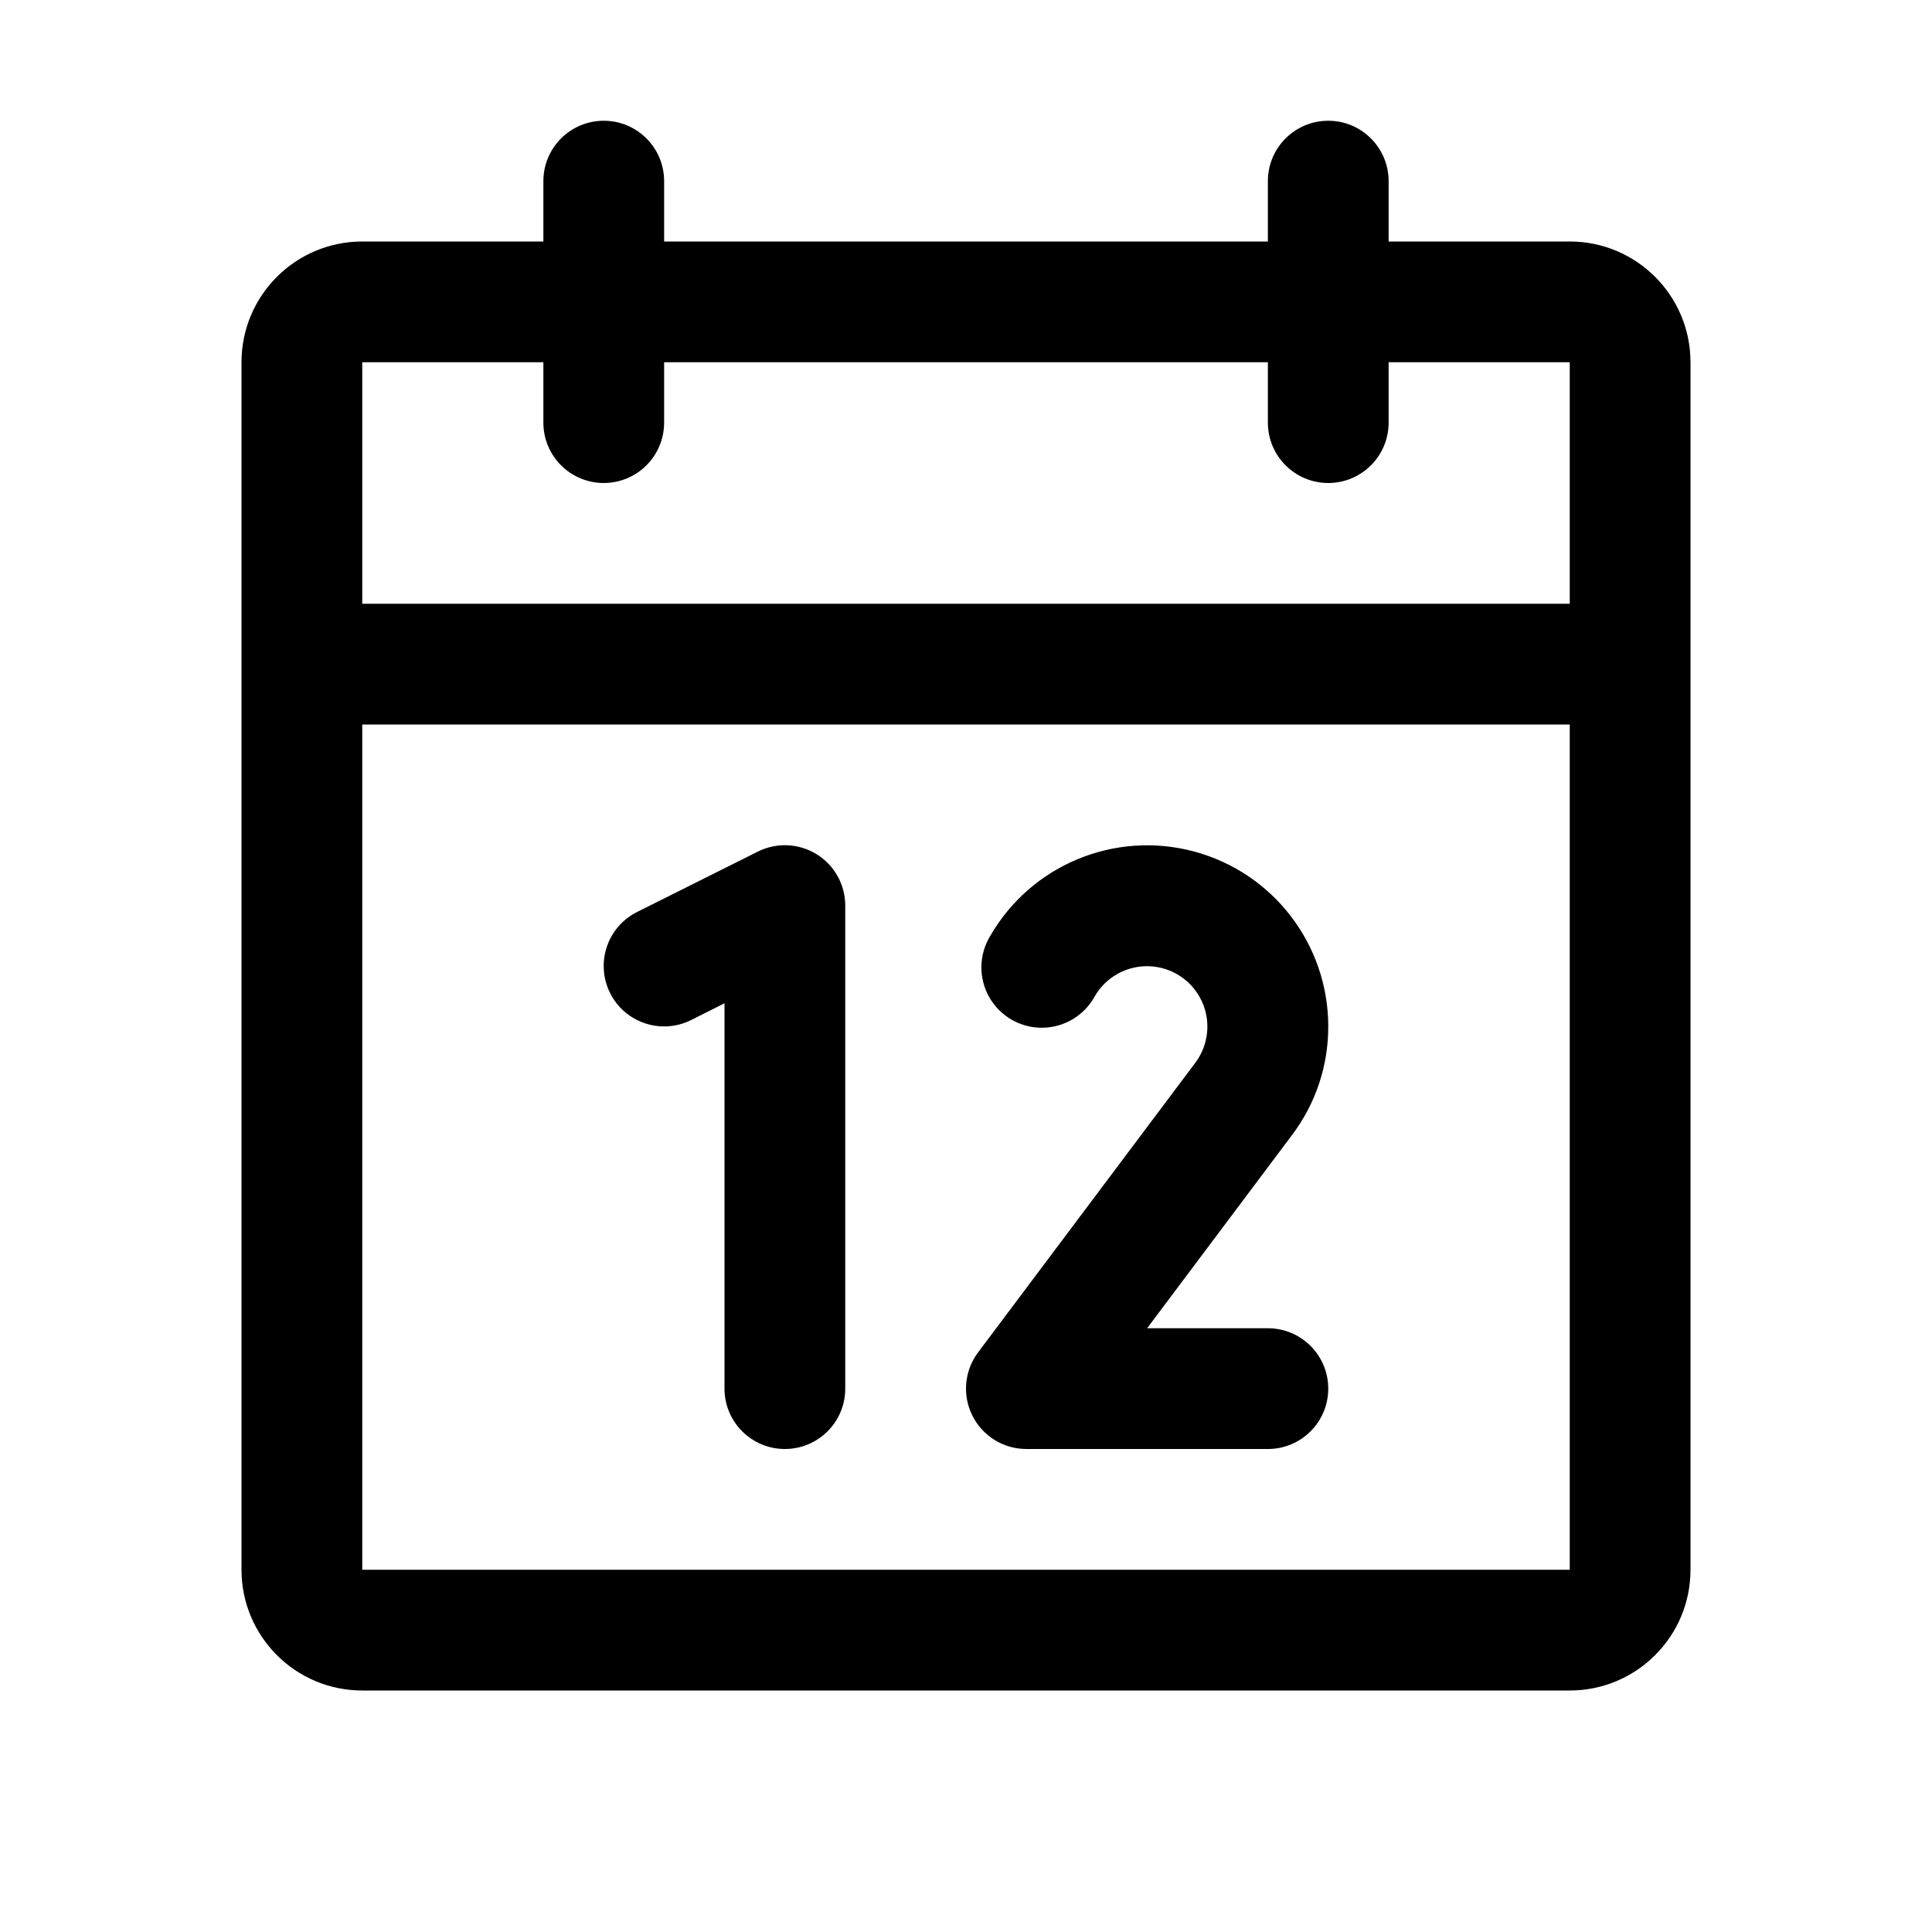
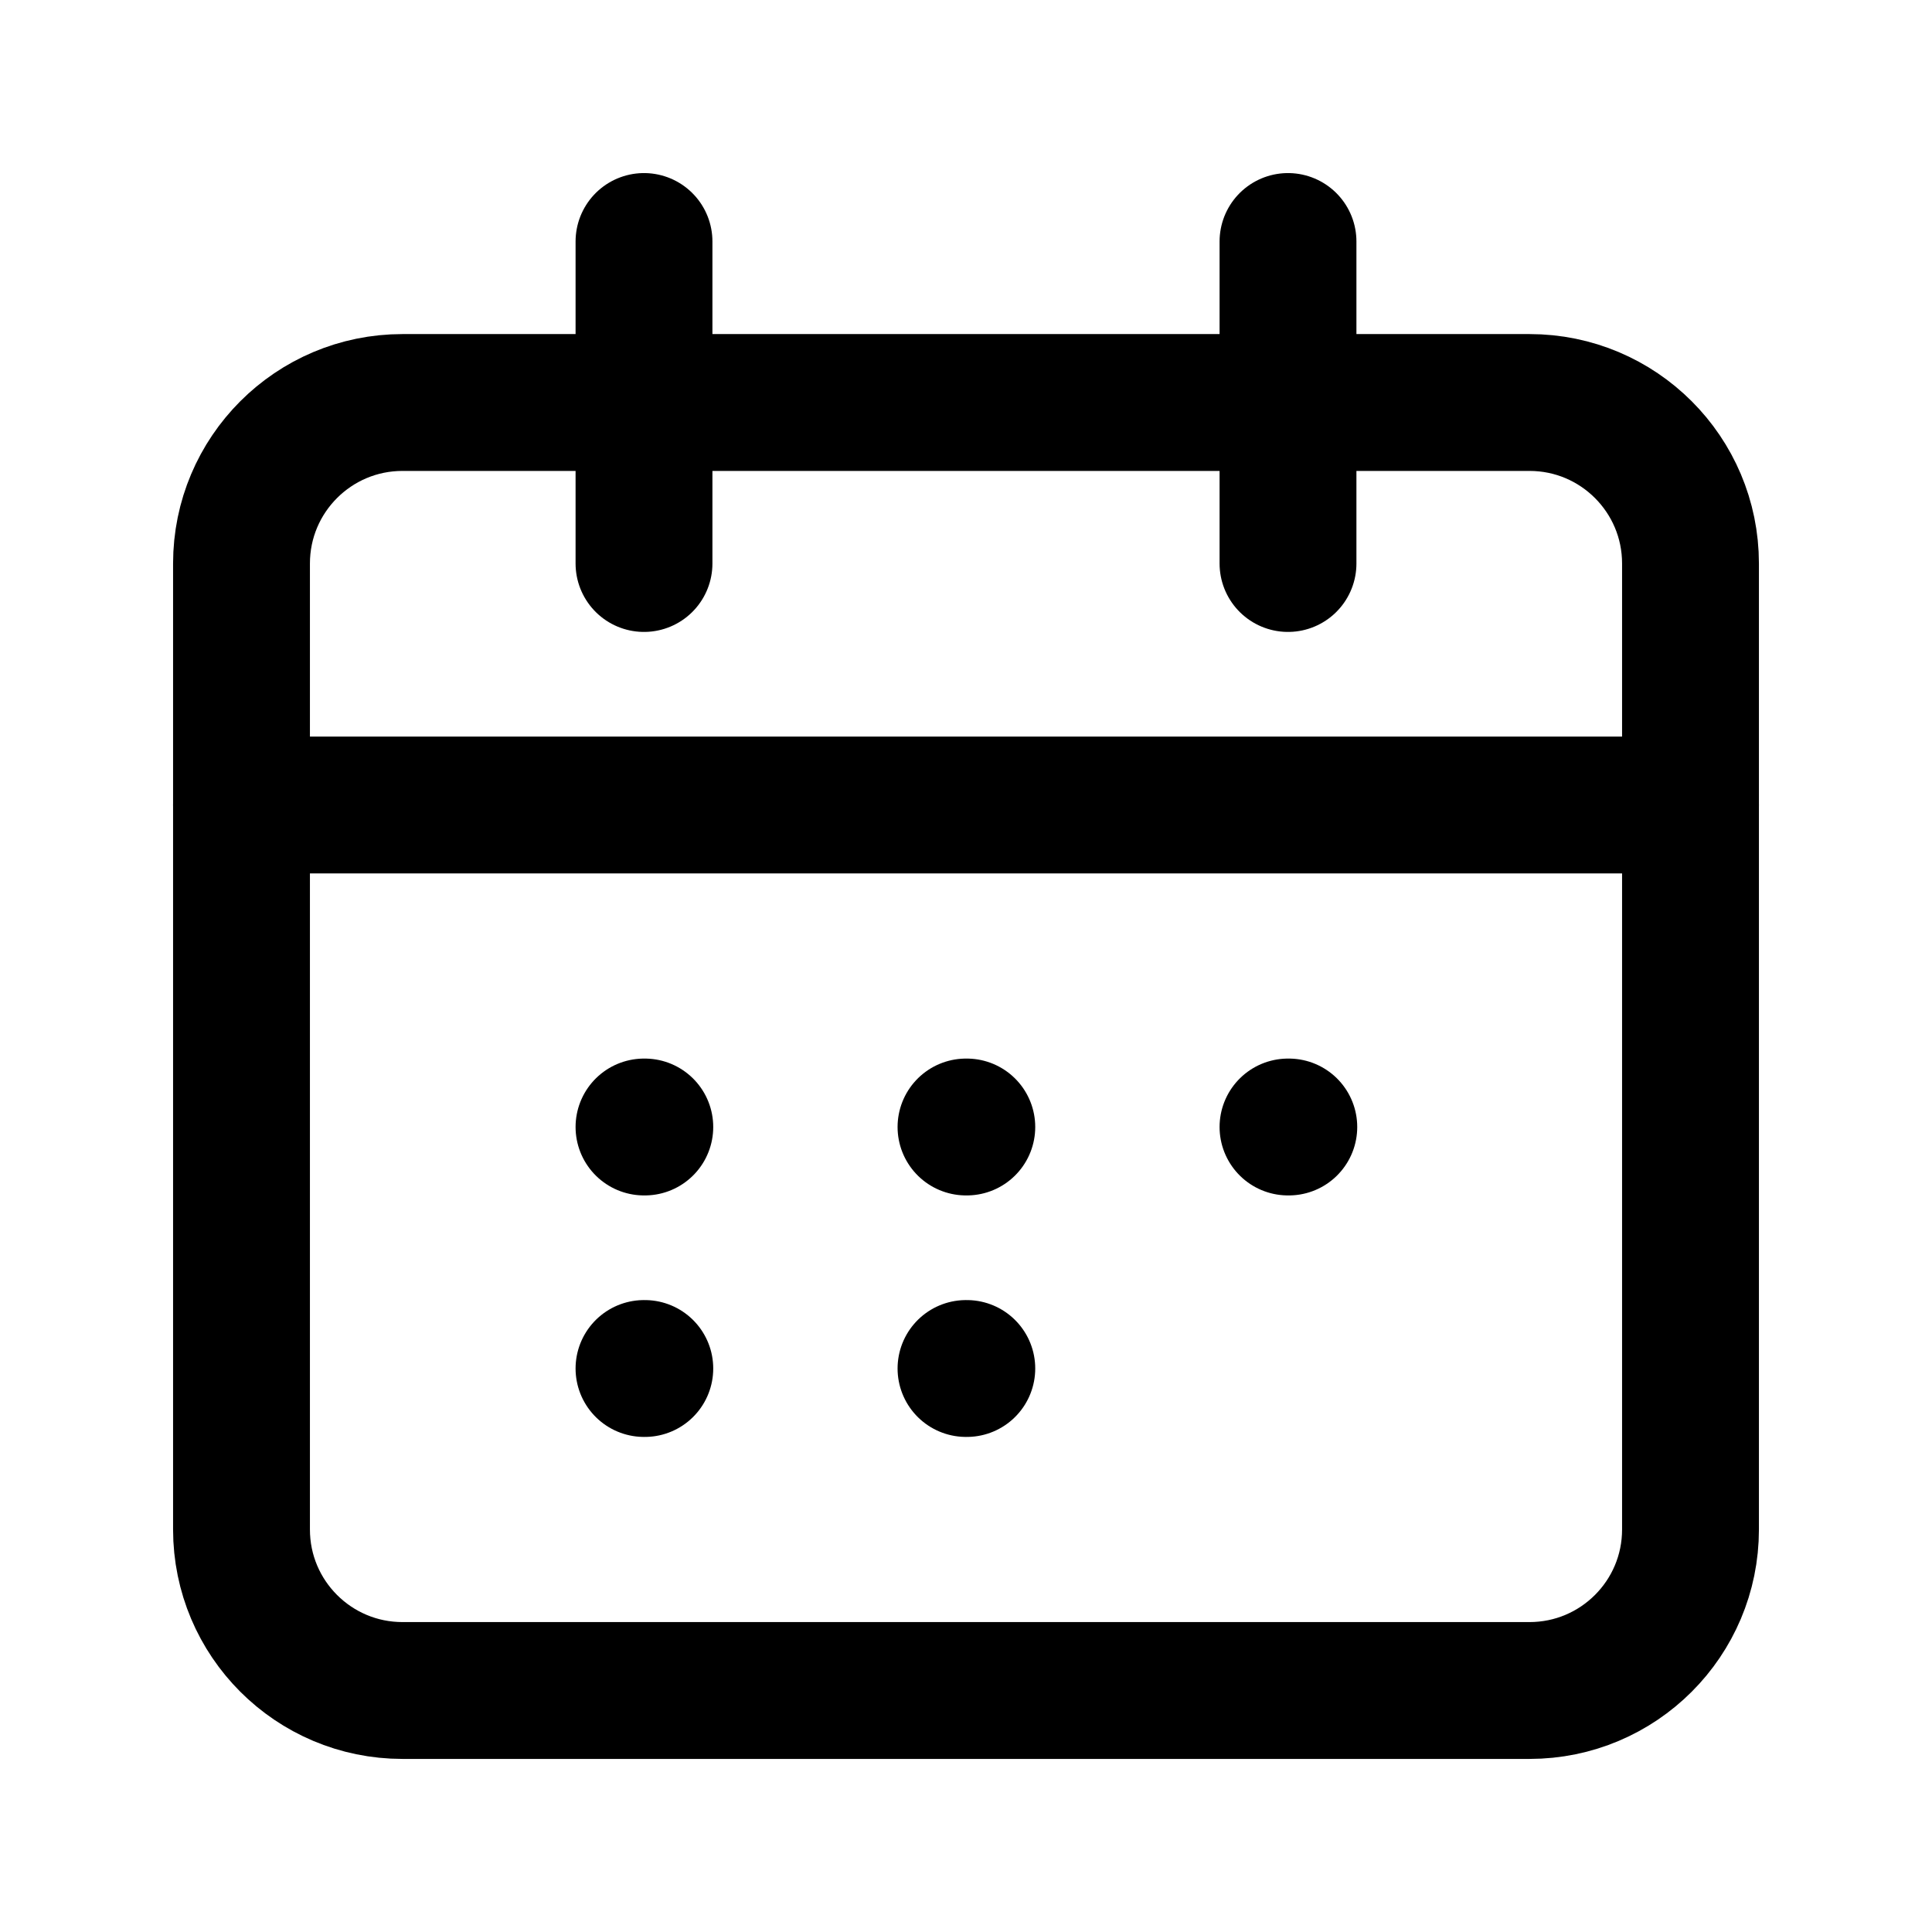
- <svg xmlns="http://www.w3.org/2000/svg" viewBox="0 0 256 256" fill="currentColor">
-   <path d="M208,32H184V24a8,8,0,0,0-16,0v8H88V24a8,8,0,0,0-16,0v8H48A16,16,0,0,0,32,48V208a16,16,0,0,0,16,16H208a16,16,0,0,0,16-16V48A16,16,0,0,0,208,32ZM72,48v8a8,8,0,0,0,16,0V48h80v8a8,8,0,0,0,16,0V48h24V80H48V48ZM208,208H48V96H208V208Zm-96-88v64a8,8,0,0,1-16,0V132.94l-4.42,2.22a8,8,0,0,1-7.16-14.32l16-8A8,8,0,0,1,112,120Zm59.16,30.45L152,176h16a8,8,0,0,1,0,16H136a8,8,0,0,1-6.4-12.8l28.78-38.37A8,8,0,1,0,145.07,132a8,8,0,1,1-13.85-8A24,24,0,0,1,176,136,23.76,23.76,0,0,1,171.16,150.45Z" />
+ <svg xmlns="http://www.w3.org/2000/svg" viewBox="0 0 24 24" fill="none" stroke="currentColor" stroke-width="1.7" stroke-linecap="round" stroke-linejoin="round">
+   <rect x="3" y="5" width="18" height="16" rx="2" />
+   <path d="M16 3v4M8 3v4M3 10h18" />
+   <path d="M8 14h.01M12 14h.01M16 14h.01M8 17h.01M12 17h.01" />
</svg>
